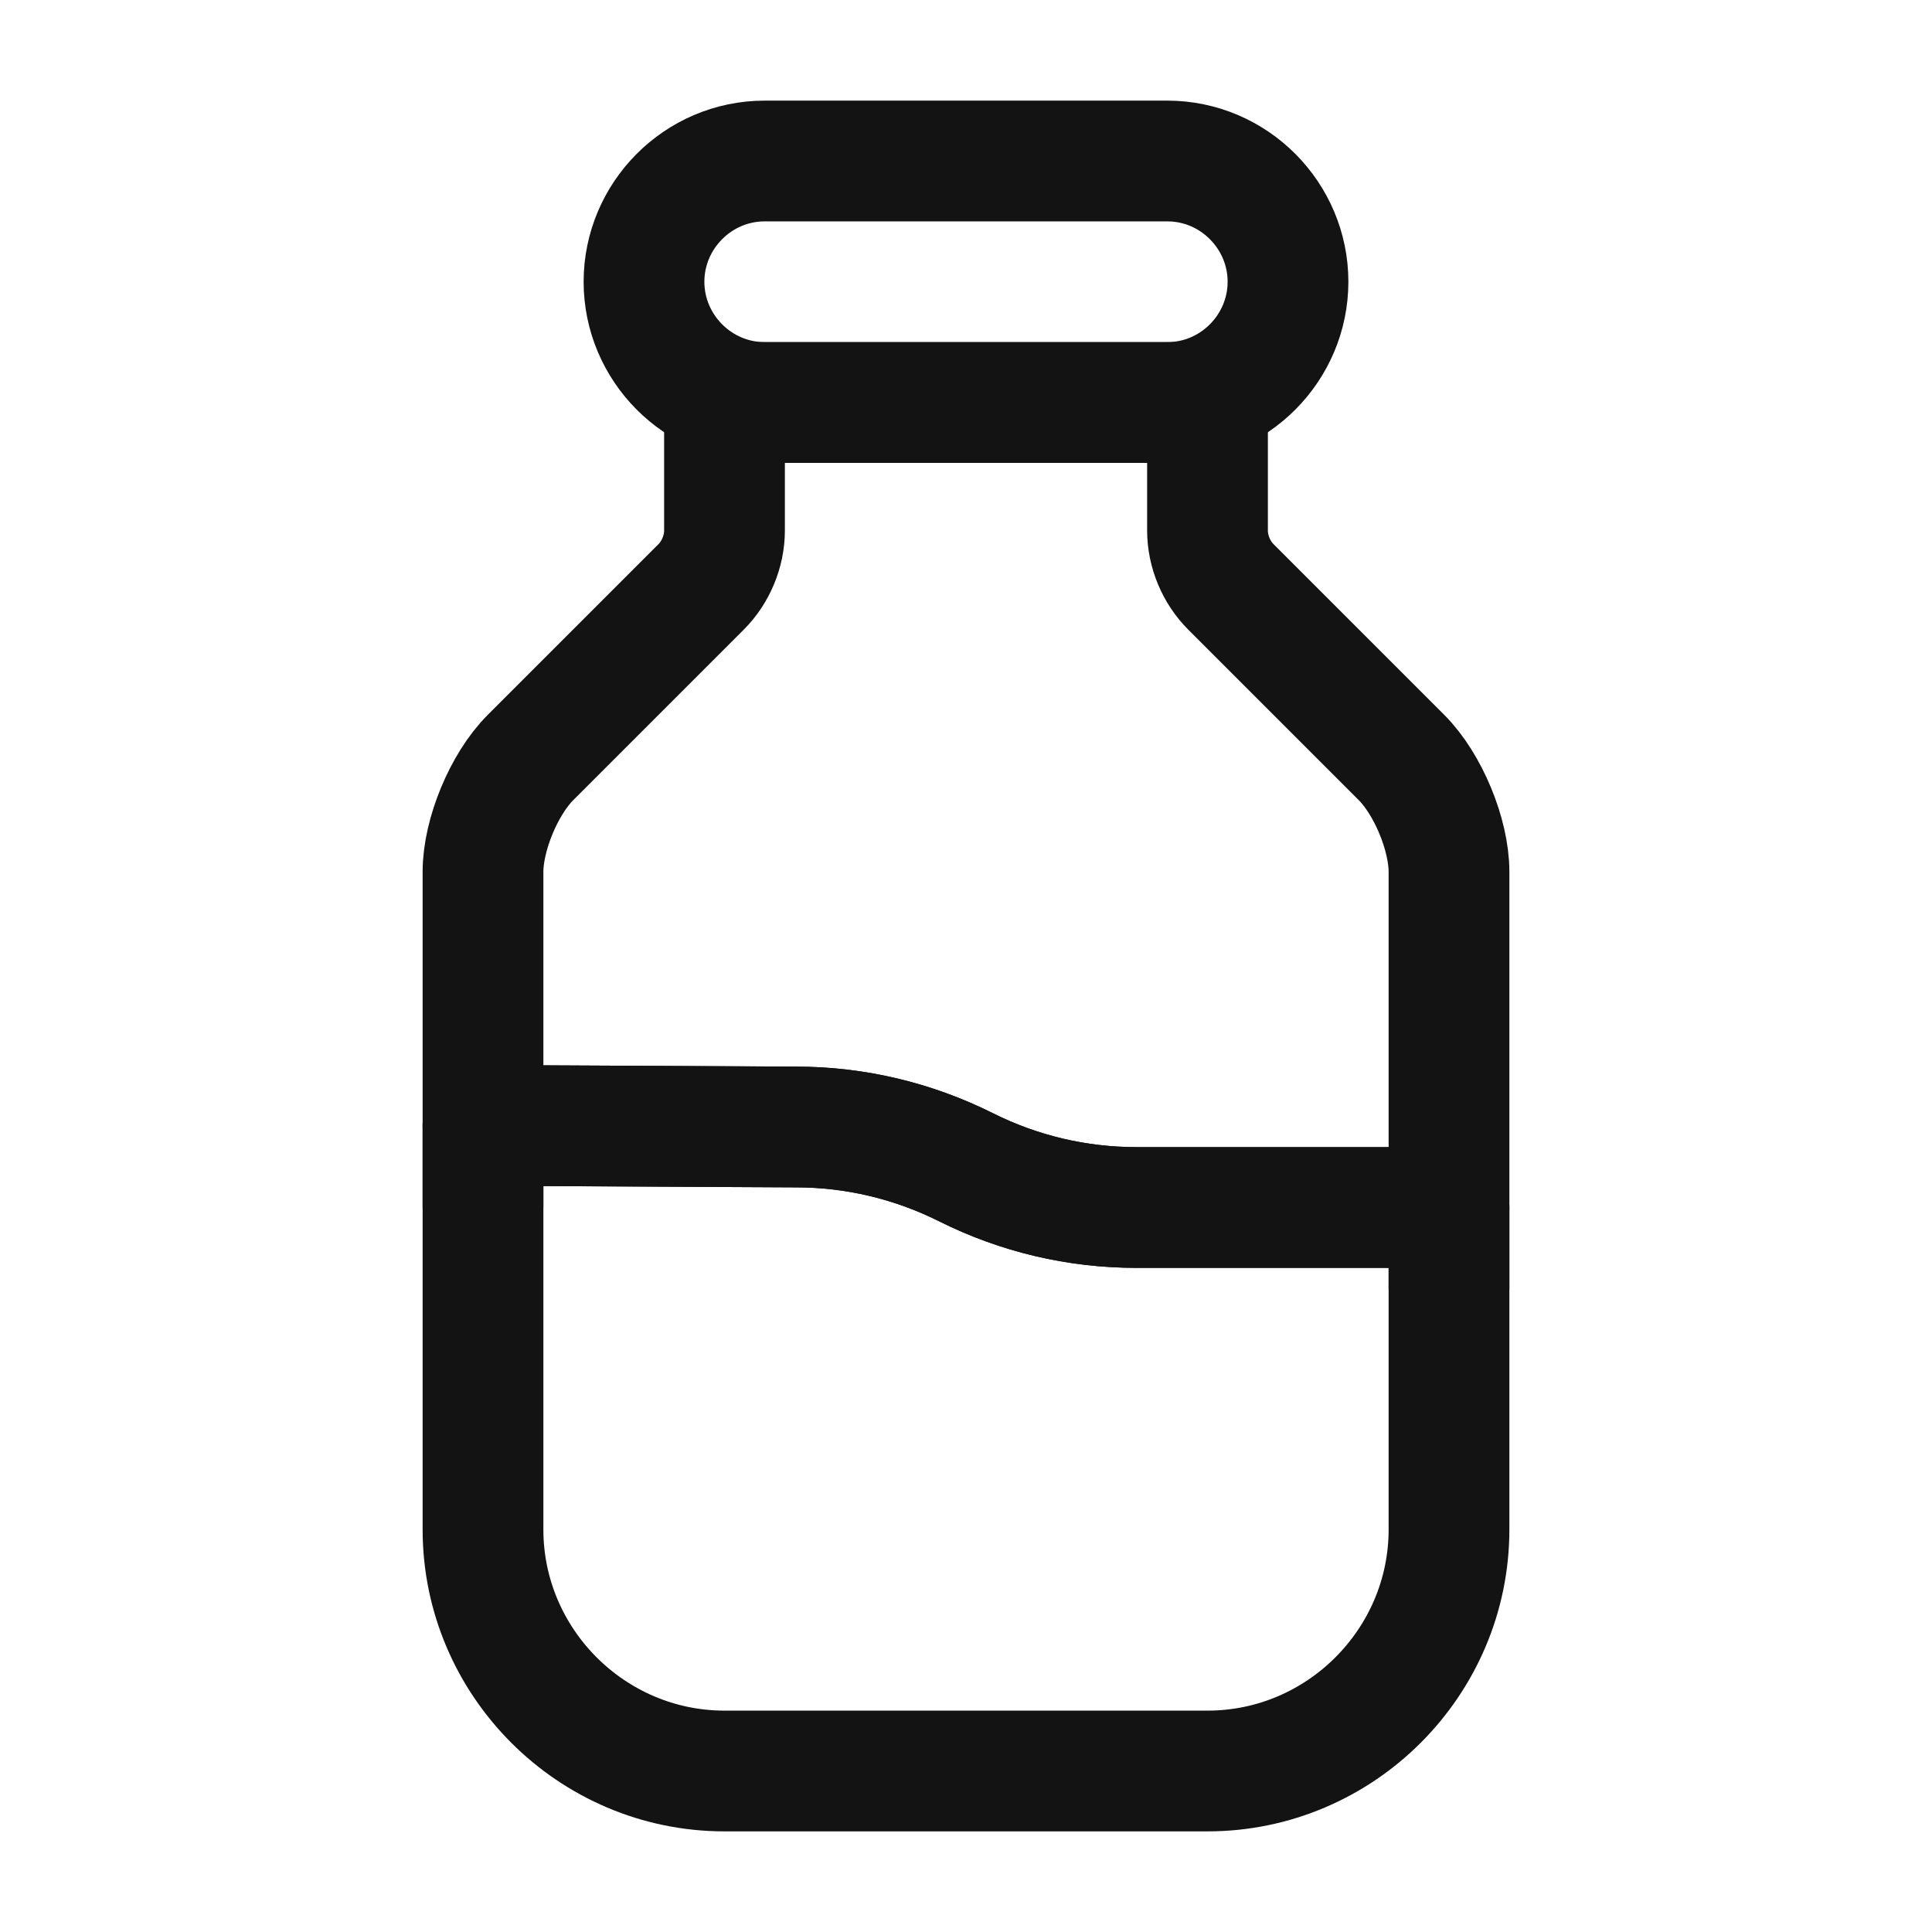
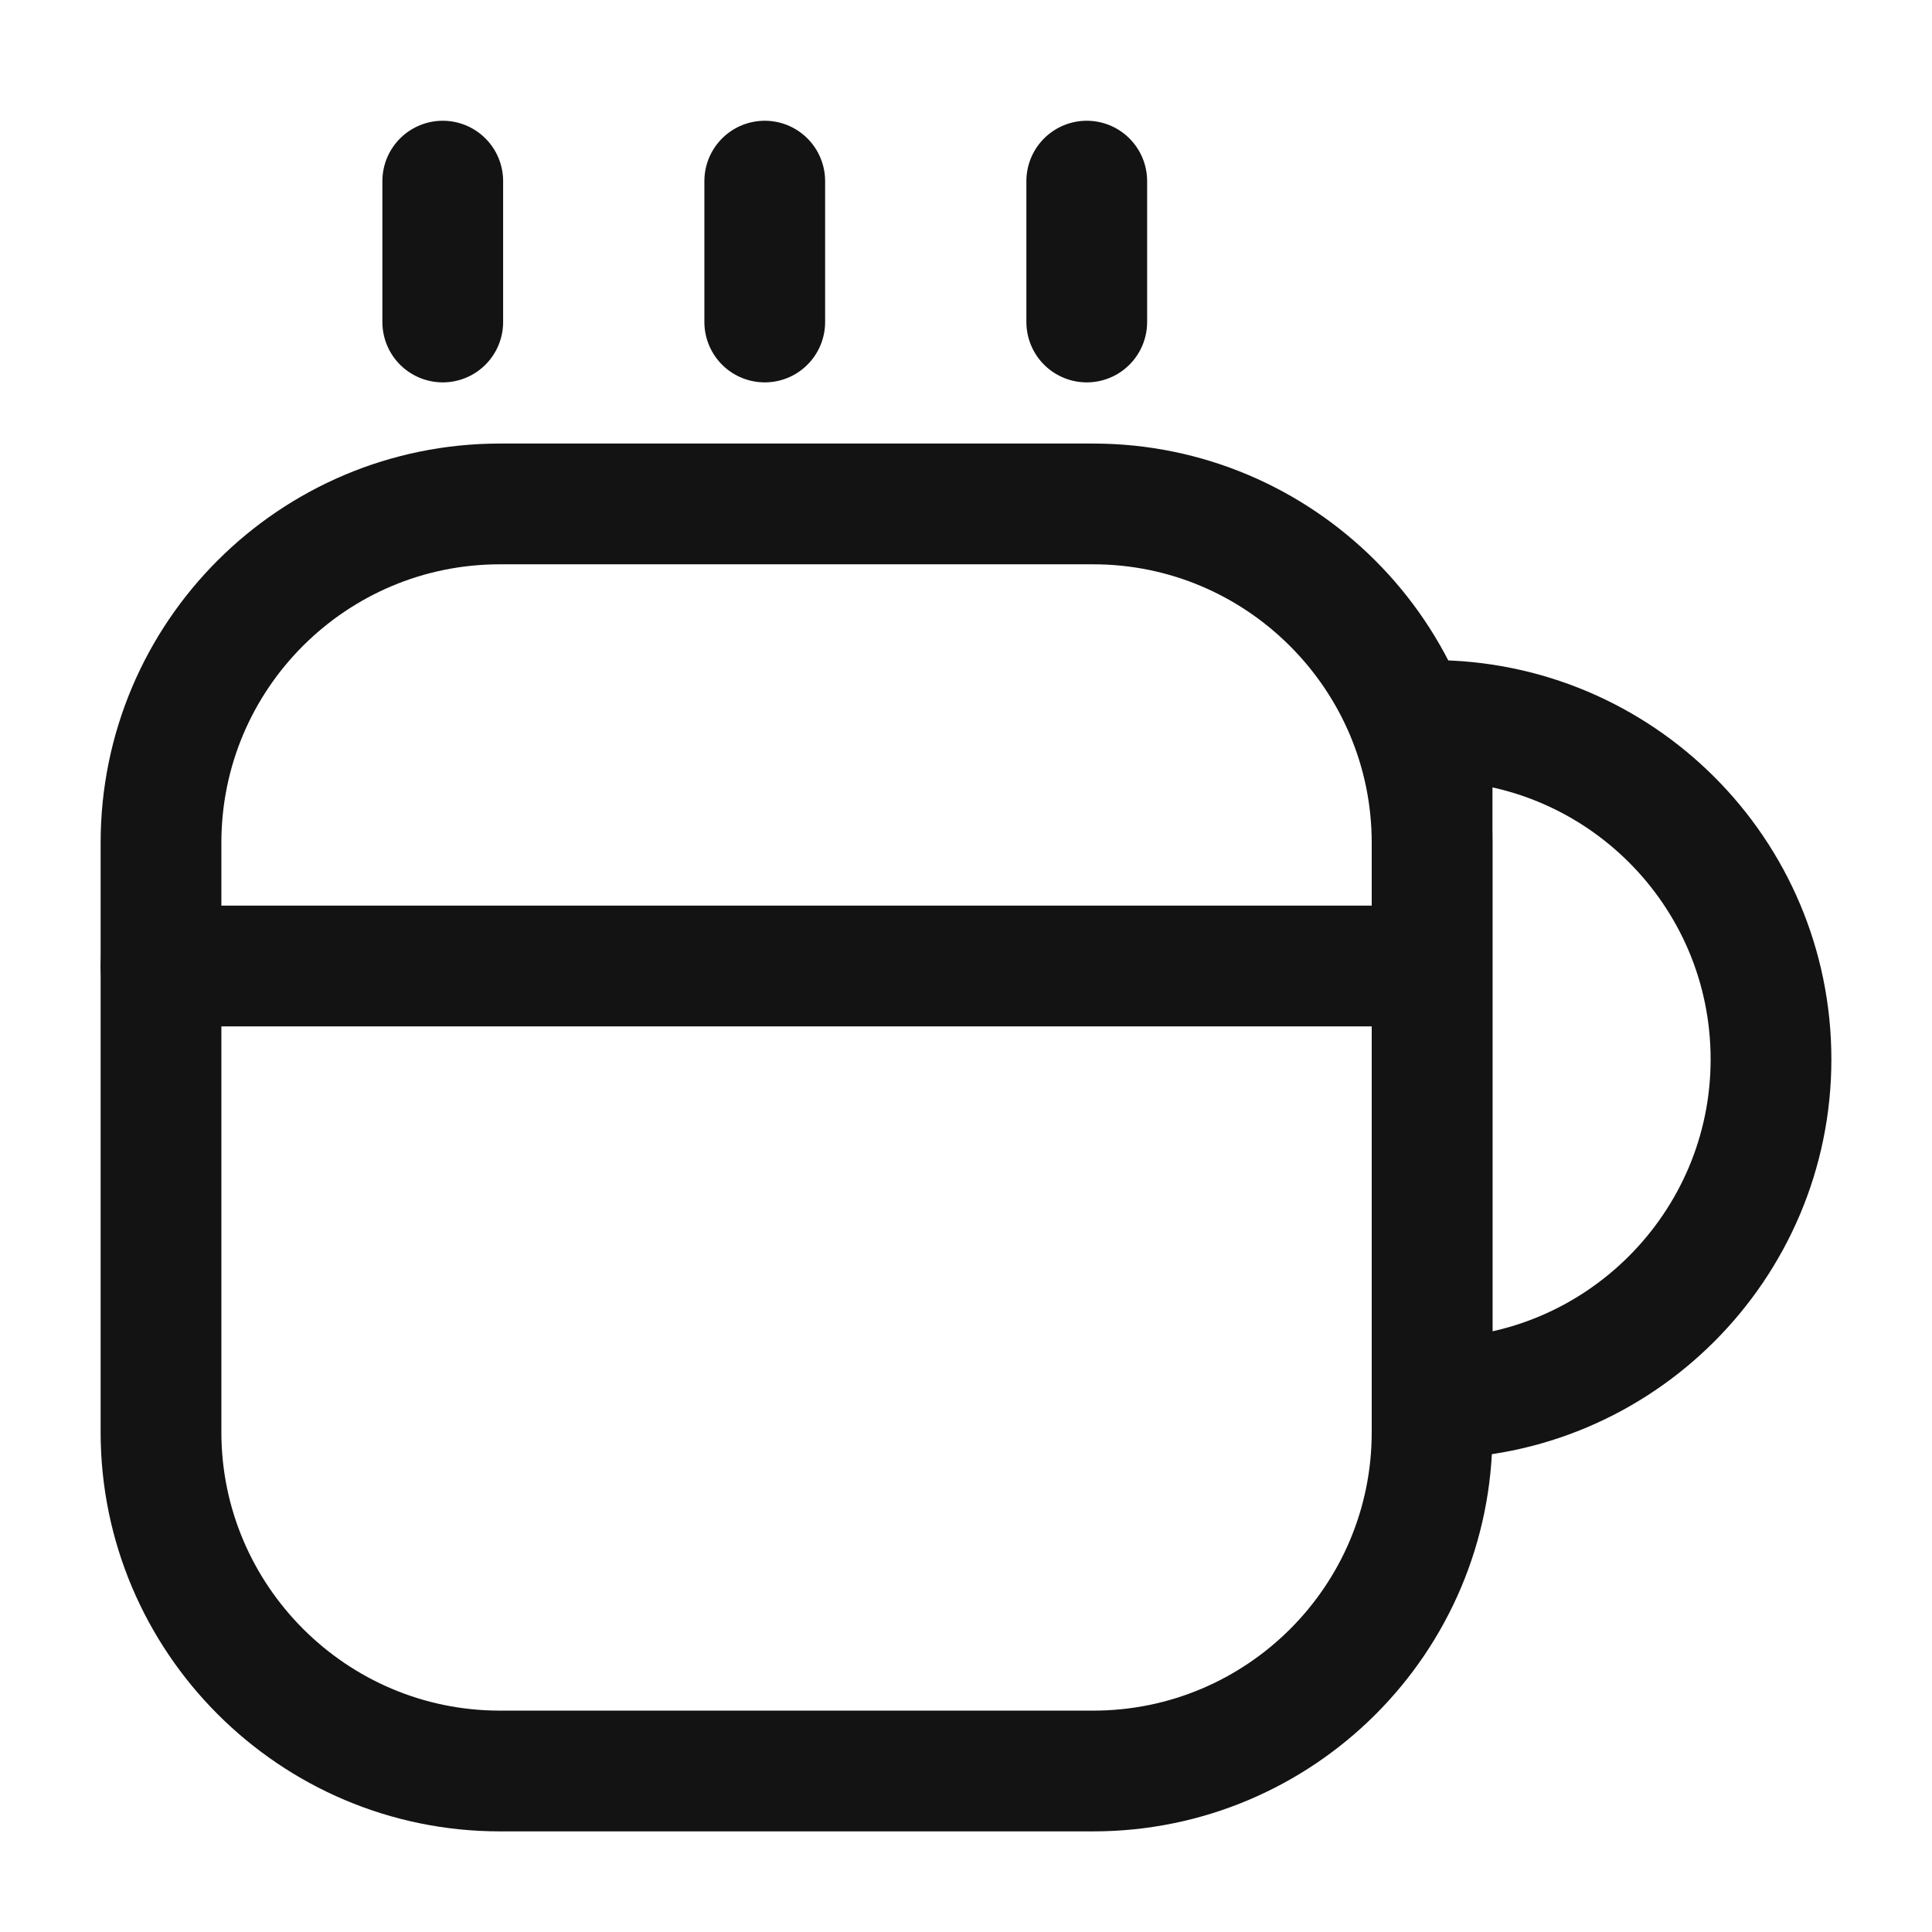
<svg xmlns="http://www.w3.org/2000/svg" preserveAspectRatio="none" overflow="visible" style="display: block;" width="24" height="24" viewBox="0 0 24 24" fill="none">
-   <g id="milk">
-     <path id="Vector" d="M18 15V19C18 20.65 16.65 22 15 22H9C7.35 22 6 20.65 6 19V13.98L9.89 14C10.62 14 11.34 14.17 12 14.5C12.66 14.83 13.38 15 14.12 15H18Z" stroke="#131313" stroke-width="1.5" stroke-linecap="round" stroke-linejoin="round" />
-     <path id="Vector_2" d="M18 10.83V15H14.12C13.38 15 12.66 14.83 12 14.5C11.34 14.17 10.62 14 9.89 14L6 13.98V10.83C6 10.37 6.26 9.74 6.59 9.41L8.71 7.29C8.89 7.11 9 6.85 9 6.59V5H15V6.59C15 6.85 15.11 7.11 15.29 7.29L17.41 9.41C17.74 9.74 18 10.37 18 10.83Z" stroke="#131313" stroke-width="1.5" stroke-linecap="round" stroke-linejoin="round" />
-     <path id="Vector_3" d="M18 16V15" stroke="#131313" stroke-width="1.5" stroke-linecap="round" stroke-linejoin="round" />
-     <path id="Vector_4" d="M6 14.98V13.98" stroke="#131313" stroke-width="1.5" stroke-linecap="round" stroke-linejoin="round" />
-     <path id="Vector_5" d="M14.5 5H9.5C8.67 5 8 4.32 8 3.5C8 2.68 8.67 2 9.5 2H14.5C15.33 2 16 2.68 16 3.5C16 4.32 15.33 5 14.5 5Z" stroke="#131313" stroke-width="1.5" stroke-linecap="round" stroke-linejoin="round" />
-     <g id="Vector_6" opacity="0">
+   <g id="coffee">
+     <path id="Vector" d="M17.79 10.47V17.79C17.79 20.12 15.9 22 13.58 22H6.21C3.89 22 2 20.11 2 17.79V10.47C2 8.14 3.89 6.26 6.21 6.26H13.58C15.9 6.26 17.79 8.15 17.79 10.47Z" stroke="#131313" stroke-width="1.5" stroke-linecap="round" stroke-linejoin="round" />
+     <path id="Vector_2" d="M5.5 4V2.25" stroke="#131313" stroke-width="1.5" stroke-linecap="round" stroke-linejoin="round" />
+     <path id="Vector_3" d="M9.5 4V2.25" stroke="#131313" stroke-width="1.5" stroke-linecap="round" stroke-linejoin="round" />
+     <path id="Vector_4" d="M13.5 4V2.25" stroke="#131313" stroke-width="1.5" stroke-linecap="round" stroke-linejoin="round" />
+     <path id="Vector_5" d="M22 13.16C22 15.48 20.11 17.37 17.79 17.37V8.95C20.11 8.95 22 10.83 22 13.16Z" stroke="#131313" stroke-width="1.5" stroke-linecap="round" stroke-linejoin="round" />
+     <path id="Vector_6" d="M2 12H17.51" stroke="#131313" stroke-width="1.5" stroke-linecap="round" stroke-linejoin="round" />
+     <g id="Vector_7" opacity="0">
</g>
  </g>
</svg>
